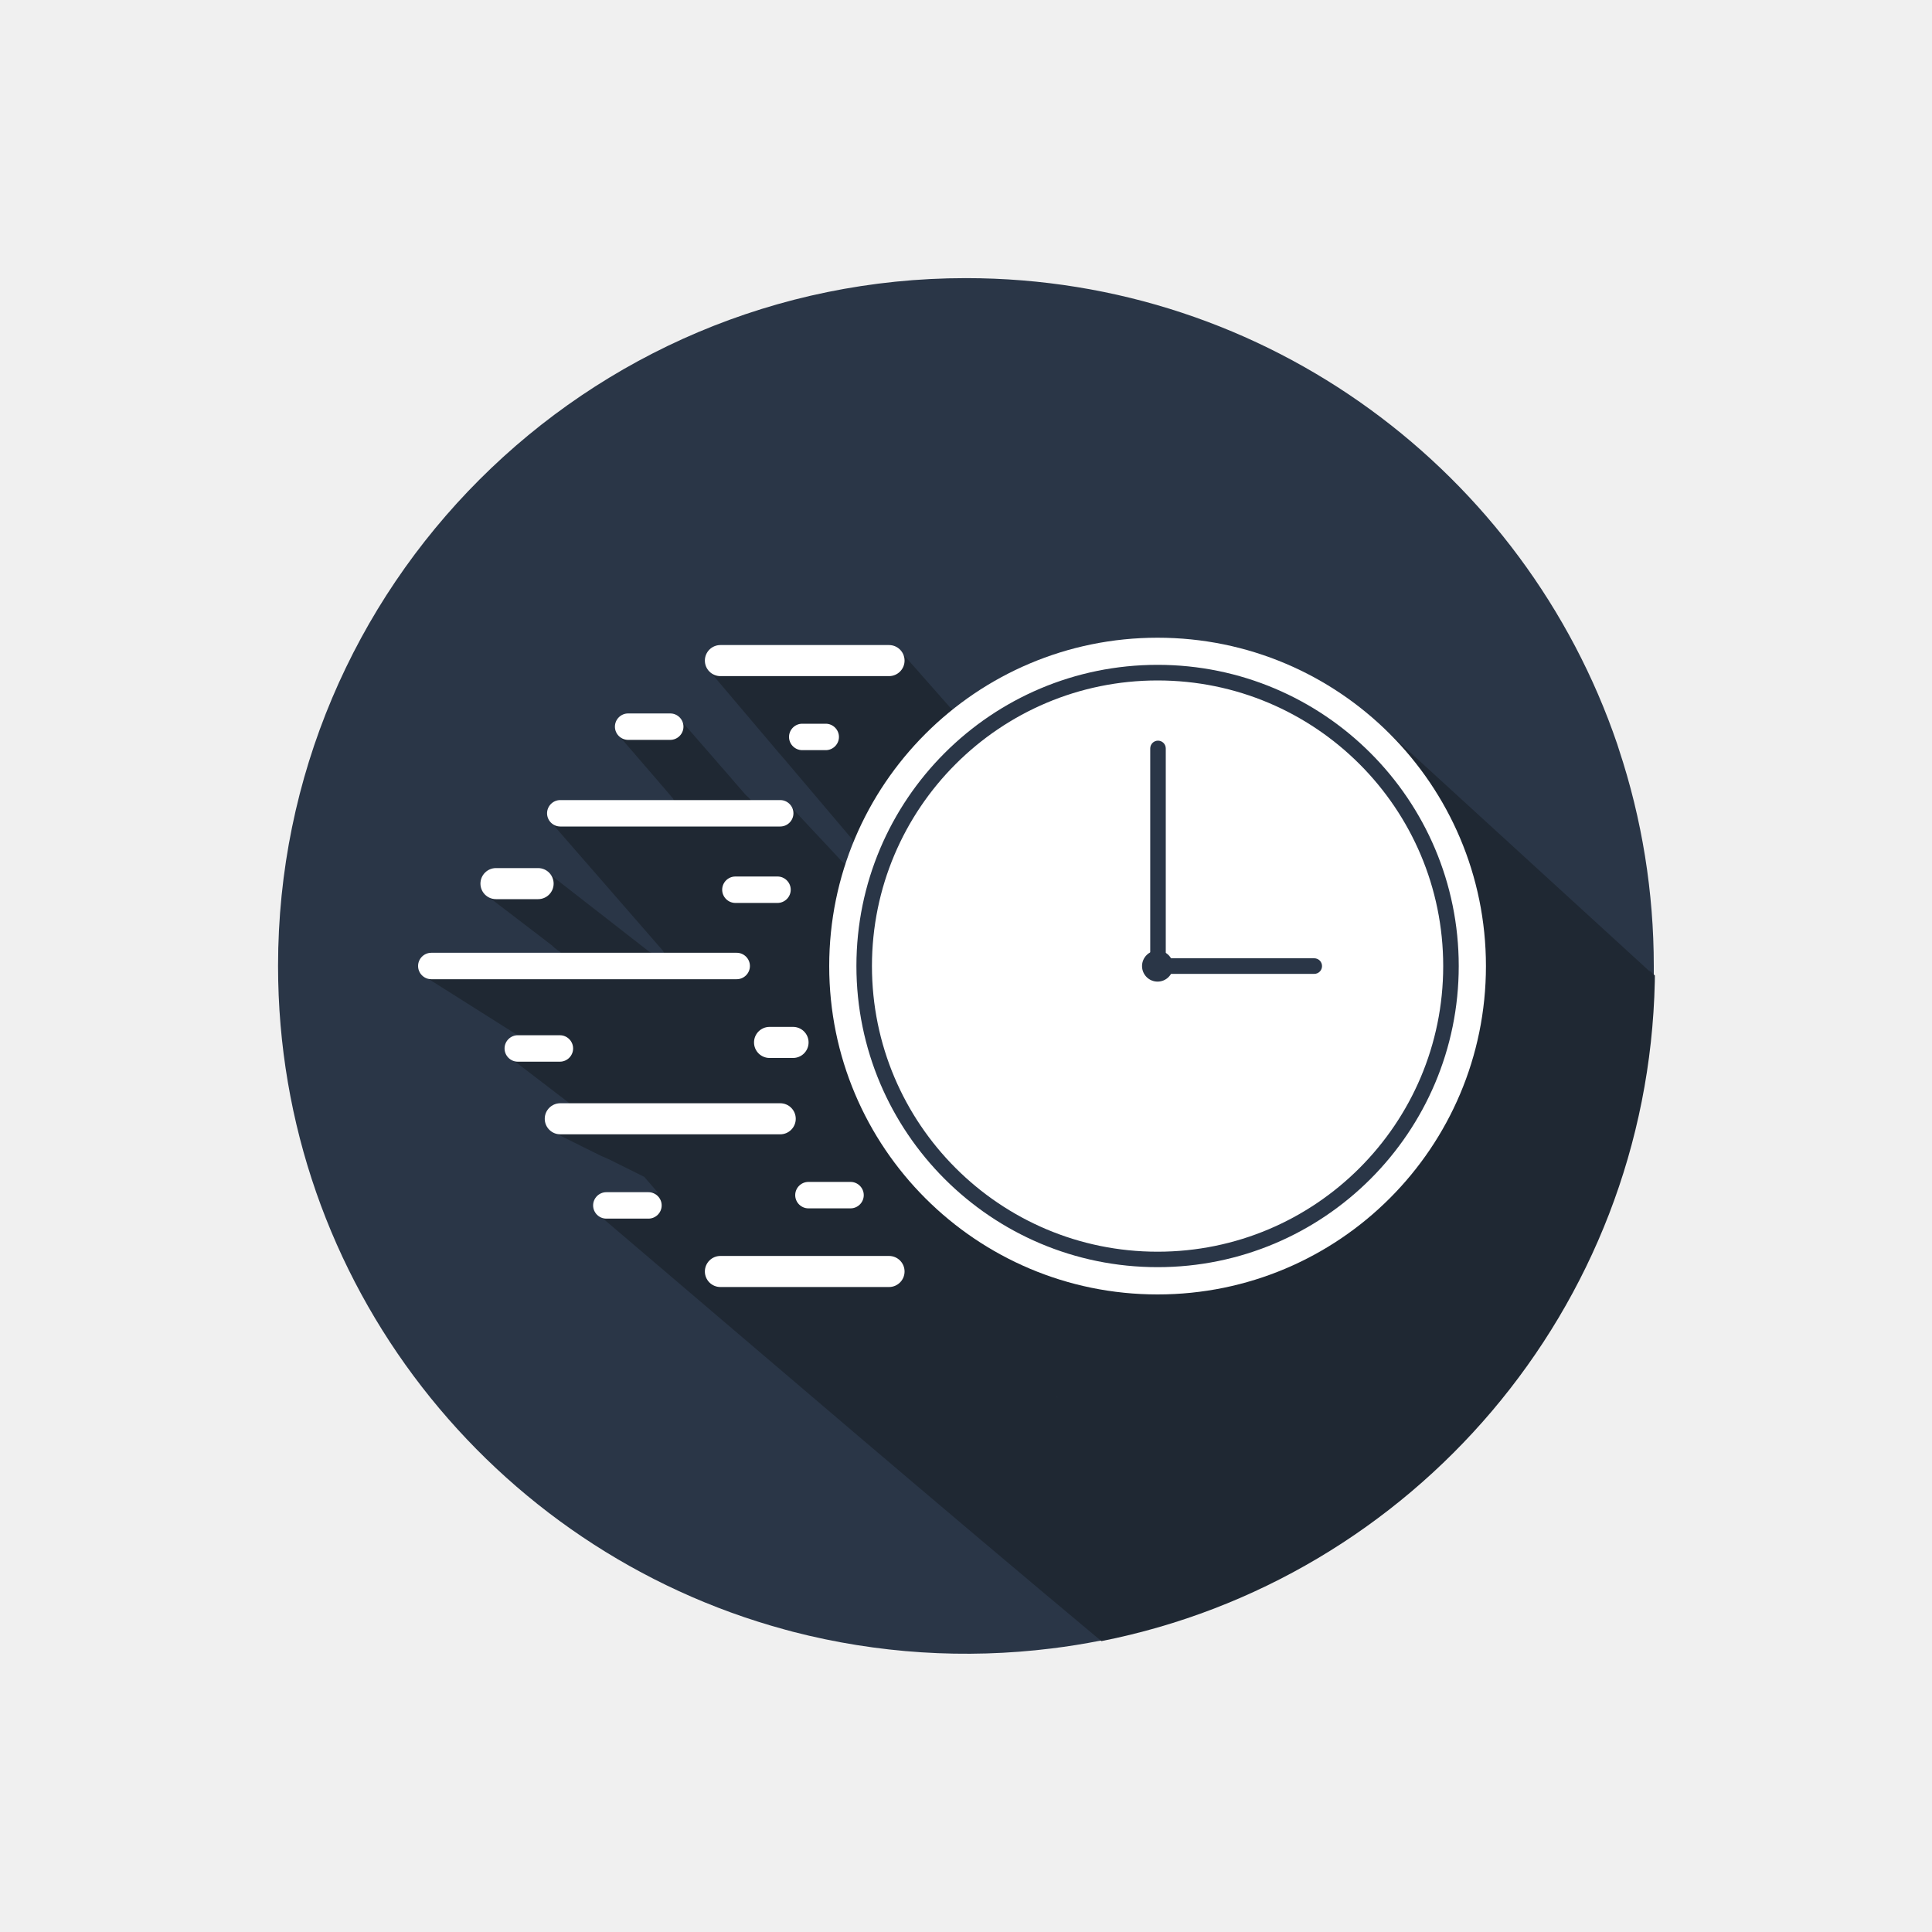
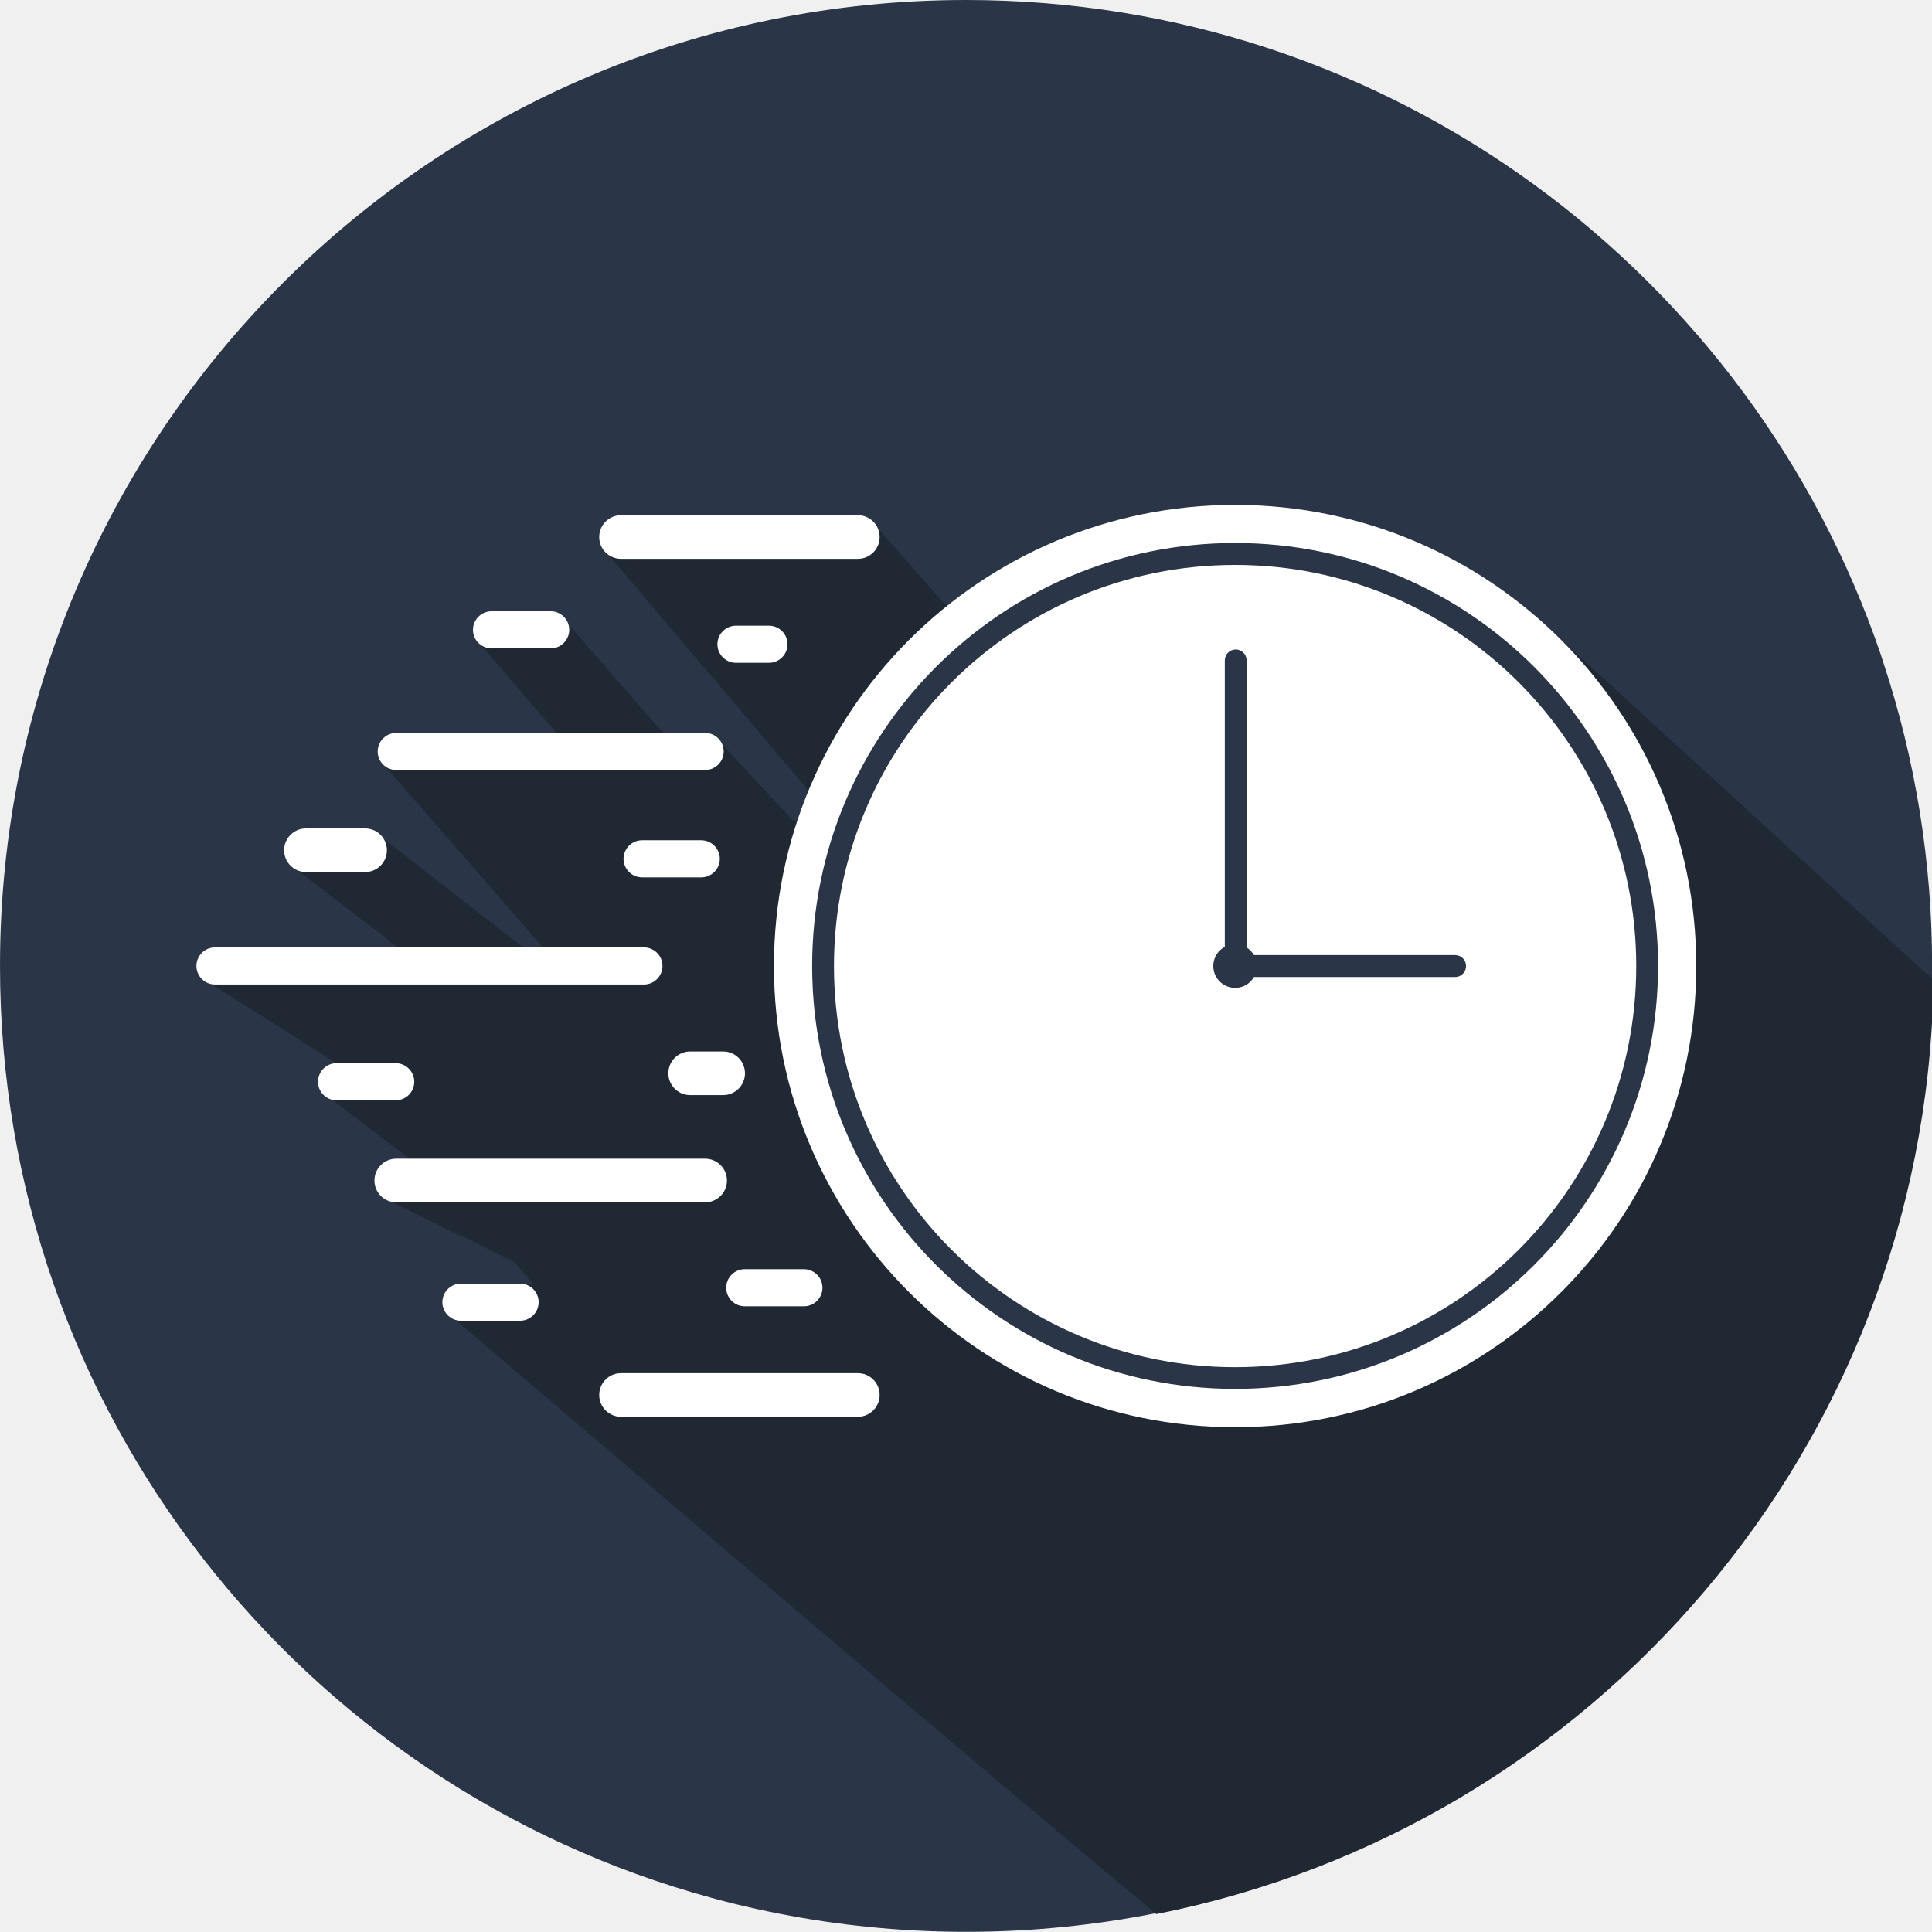
- <svg xmlns="http://www.w3.org/2000/svg" id="Ebene_1" data-name="Ebene 1" viewBox="0 0 250 250">
+ <svg xmlns="http://www.w3.org/2000/svg" id="Ebene_1" data-name="Ebene 1" viewBox="0 0 178.01 178">
  <defs>
    <style>
      .cls-1, .cls-2, .cls-3, .cls-4, .cls-5 {
        stroke-width: 0px;
      }

      .cls-1, .cls-3 {
        fill-rule: evenodd;
      }

      .cls-1, .cls-5 {
        fill: #fff;
      }

      .cls-2 {
        fill: #1f2833;
      }

      .cls-3, .cls-4 {
        fill: #2a3647;
      }
    </style>
  </defs>
-   <path class="cls-4" d="M214,125v1.17c0,.27,0,.54-.01.8-.92,42.33-31.4,77.37-71.61,85.33-2.08.41-4.18.75-6.31,1.01-11.19,1.39-22.54.66-33.46-2.16-.36-.09-.71-.19-1.07-.29-37.79-10.28-65.56-44.84-65.56-85.87,0-49.16,39.85-89,89.01-89,39.11,0,72.33,25.23,84.28,60.3l.2.63c3.01,9.06,4.53,18.54,4.53,28.08Z" />
-   <path class="cls-2" d="M213.38,125.62c-.27-.25-.54-.5-.82-.75-.28-.25-.54-.5-.82-.75-.28-.25-.55-.5-.82-.75-.28-.25-.55-.51-.82-.75-.28-.25-.54-.51-.82-.75-.28-.25-.54-.5-.82-.75-.28-.25-.54-.5-.82-.75-.28-.25-.54-.5-.82-.75-.28-.25-.54-.5-.82-.75-.28-.25-.55-.5-.82-.75-.28-.25-.54-.5-.82-.75-.28-.25-.54-.5-.82-.75-.28-.25-.54-.5-.82-.75-.28-.25-.54-.5-.82-.75s-.54-.5-.82-.75c-.28-.25-.54-.5-.82-.75-.28-.25-.55-.5-.82-.75-.28-.25-.54-.5-.82-.75-.28-.25-.54-.5-.82-.75-.28-.25-.54-.5-.82-.75-.28-.25-.54-.5-.82-.75-.28-.25-.54-.5-.82-.75-.28-.25-.54-.51-.82-.75-.28-.25-.55-.51-.82-.75-.28-.25-.54-.5-.82-.75-.28-.25-.54-.5-.82-.75-.28-.25-.54-.5-.82-.75s-.54-.5-.82-.75c-.28-.25-.54-.5-.82-.75-.28-.25-.54-.5-.82-.75-.28-.25-.55-.5-.82-.75-.28-.25-.54-.5-.82-.75-.28-.25-.54-.5-.82-.75-.28-.25-.54-.5-.82-.75-.28-.25-.54-.5-.82-.75-.28-.25-.54-.5-.82-.75-.28-.25-.54-.5-.82-.75-.28-.25-.54-.5-.82-.75-.28-.25-.54-.5-.82-.75s-.54-.5-.82-.75c-.28-.25-.54-.5-.82-.75-.28-.25-.54-.5-.82-.75-7.45-7-17.17-11.08-27.38-11.5-10.21-.41-20.23,2.87-28.22,9.25-.13-.13-.27-.25-.42-.35l-.75-.85-1.5-1.7-.75-.85-.75-.85-1.5-1.7-.75-.85s-1.02-1.16-1.82-1.16h-21.82c-.53,0-1.05.21-1.42.59-.38.38-.59.89-.59,1.42,0,.7.9,1.68.9,1.68l.72.85.72.85.72.85.72.85.72.85.72.85.72.85.72.85.72.85.72.85.72.85.72.85.73.84.72.85.72.85.72.85.72.85.72.85.72.85.72.85.72.85.72.85.72.85.72.85.72.85c.1.19.23.37.36.55-.38.94-.74,1.89-1.05,2.86-.16-.15-.33-.29-.52-.4l-.8-.86-.79-.85-1.59-1.7-.8-.85-.79-.85-.79-.85-.79-.85s-.87-1.04-1.57-1.04h-3.83c-.15-.32-.7-.76-.7-.76l-.74-.85-.74-.85-.73-.85-.74-.85-.74-.85-.74-.85-.74-.85-.74-.85-.74-.85-.74-.85-.74-.85s-.87-1.08-1.59-1.08h-5.46c-.45,0-.89.18-1.21.5-.32.32-.5.76-.5,1.21,0,.63.85,1.48.85,1.48l.73.85.74.85.73.85.73.85.74.85.73.85.74.86.73.85.73.86c.05.12.11.23.18.34h-14.71c-.45,0-.89.18-1.21.5s-.5.76-.5,1.21c0,.64.86,1.48.86,1.48l.74.85.74.85.74.85.74.85.74.85.74.85.74.85.74.85.74.85.74.85.74.85.74.85.74.85.74.85.74.85.74.85.74.85.74.85.74.85c.07.14.15.28.24.42h-1.48c-.15-.09-.31-.17-.47-.24l-.98-.76-.97-.76-.98-.76-.97-.76-.98-.76-.97-.76-.97-.75-.98-.76-.97-.76-.98-.76-.97-.76-.98-.76-.98-.76s-.97-.88-1.66-.88h-5.45c-.53,0-1.04.21-1.42.59-.38.38-.59.89-.59,1.42,0,.87,1.33,1.89,1.33,1.89l.98.76.99.75.98.75.98.75.98.75.98.75.98.75.98.75s.58.6.98.75c.06.1.13.19.21.27h-16.69c-.45,0-.89.18-1.21.5-.32.32-.5.76-.5,1.21,0,.8,1.32,1.66,1.32,1.66l.95.6.95.6.95.6.95.6.95.6.95.6.95.6.95.6.95.6.95.6.95.6.95.6s.07.08.11.12c-.43.03-.84.22-1.14.53-.3.32-.47.74-.47,1.17,0,.78,1.24,1.64,1.24,1.64l.98.75.98.75.98.75.98.75.98.75.98.75.98.75s.09.14.15.2h-1.05c-.53,0-1.05.21-1.42.59-.38.38-.59.89-.59,1.42,0,.98,1.61,1.97,1.61,1.97l.93.46.92.46.93.46.92.46.93.46.93.46.93.4.93.46.92.46.93.46.92.46.93.46,1.77,2.04h-6.51c-.45,0-.89.18-1.21.5-.32.32-.5.76-.5,1.21,0,.7,1.03,1.57,1.03,1.57,21.49,18.29,42.92,36.68,64.58,54.76,40.22-7.95,70.69-43,71.61-85.33,0-.27,0-.54.01-.8-.2-.19-.4-.37-.61-.56ZM136.71,180.72l.08.04.04.09c-.04-.05-.08-.09-.12-.13Z" />
-   <path class="cls-5" d="M149.79,167.5c23.47,0,42.49-19.02,42.49-42.49s-19.02-42.49-42.49-42.49-42.49,19.02-42.49,42.49,19.02,42.49,42.49,42.49Z" />
-   <path class="cls-3" d="M149.79,88.05c-20.41,0-36.96,16.55-36.96,36.96s16.55,36.96,36.96,36.96,36.96-16.55,36.96-36.96-16.55-36.96-36.96-36.96ZM110.82,125c0-21.52,17.45-38.97,38.97-38.97s38.97,17.45,38.97,38.97-17.45,38.97-38.97,38.97-38.97-17.45-38.97-38.97Z" />
-   <path class="cls-3" d="M149.84,95.84c.56,0,1.01.45,1.01,1.01v27.15h19.21c.56,0,1.01.45,1.01,1.01s-.45,1.01-1.01,1.01h-20.21c-.56,0-1.01-.45-1.01-1.01v-28.16c0-.56.45-1.01,1.01-1.01Z" />
-   <path class="cls-4" d="M149.79,127.02c1.11,0,2.01-.9,2.01-2.01s-.9-2.01-2.01-2.01-2.01.9-2.01,2.01.9,2.01,2.01,2.01Z" />
-   <path class="cls-1" d="M70.79,105.24c0-.94.77-1.71,1.71-1.71h28.46c.94,0,1.71.77,1.71,1.71s-.77,1.71-1.71,1.71h-28.46c-.94,0-1.71-.77-1.71-1.71Z" />
-   <path class="cls-1" d="M91.21,85.48c0-1.11.9-2.01,2.01-2.01h21.82c1.11,0,2.01.9,2.01,2.01s-.9,2.01-2.01,2.01h-21.82c-1.11,0-2.01-.9-2.01-2.01Z" />
-   <path class="cls-1" d="M70.49,144.77c0-1.11.9-2.01,2.01-2.01h28.46c1.11,0,2.01.9,2.01,2.01s-.9,2.01-2.01,2.01h-28.46c-1.11,0-2.01-.9-2.01-2.01Z" />
-   <path class="cls-1" d="M91.21,164.53c0-1.11.9-2.01,2.01-2.01h21.82c1.11,0,2.01.9,2.01,2.01s-.9,2.01-2.01,2.01h-21.82c-1.11,0-2.01-.9-2.01-2.01Z" />
-   <path class="cls-1" d="M102.1,95.36c0-.94.77-1.71,1.71-1.71h3.04c.94,0,1.71.77,1.71,1.71s-.77,1.71-1.71,1.71h-3.04c-.94,0-1.71-.77-1.71-1.71Z" />
-   <path class="cls-1" d="M102.9,154.65c0-.94.77-1.71,1.71-1.71h5.45c.94,0,1.71.77,1.71,1.71s-.77,1.71-1.71,1.71h-5.45c-.94,0-1.71-.77-1.71-1.71Z" />
-   <path class="cls-1" d="M97.57,134.89c0-1.11.9-2.01,2.01-2.01h3.04c1.11,0,2.01.9,2.01,2.01s-.9,2.01-2.01,2.01h-3.04c-1.11,0-2.01-.9-2.01-2.01Z" />
-   <path class="cls-1" d="M65.29,135.67c0-.94.77-1.71,1.71-1.71h5.45c.94,0,1.71.77,1.71,1.71s-.77,1.71-1.71,1.71h-5.45c-.94,0-1.71-.77-1.71-1.71Z" />
-   <path class="cls-1" d="M76.75,155.98c0-.94.77-1.71,1.71-1.71h5.45c.94,0,1.71.77,1.71,1.71s-.77,1.71-1.71,1.71h-5.45c-.94,0-1.71-.77-1.71-1.71Z" />
-   <path class="cls-1" d="M93.45,115.13c0-.94.77-1.71,1.71-1.71h5.45c.94,0,1.71.77,1.71,1.71s-.77,1.71-1.71,1.71h-5.45c-.94,0-1.71-.77-1.71-1.71Z" />
-   <path class="cls-1" d="M62.17,114.34c0-1.11.9-2.01,2.01-2.01h5.45c1.11,0,2.01.9,2.01,2.01s-.9,2.01-2.01,2.01h-5.45c-1.11,0-2.01-.9-2.01-2.01Z" />
-   <path class="cls-1" d="M79.57,94.03c0-.94.77-1.71,1.71-1.71h5.45c.94,0,1.71.77,1.71,1.71s-.77,1.71-1.71,1.71h-5.45c-.94,0-1.71-.77-1.71-1.71Z" />
-   <path class="cls-1" d="M54.1,125c0-.94.77-1.71,1.71-1.71h39.52c.94,0,1.71.77,1.71,1.71s-.77,1.71-1.71,1.71h-39.52c-.94,0-1.71-.77-1.71-1.71Z" />
+   <path class="cls-4" d="M178.01,89v1.17c0,.27,0,.54-.01.8-.92,42.33-31.4,77.37-71.61,85.33-2.08.41-4.18.75-6.31,1.01-11.19,1.39-22.54.66-33.46-2.16-.36-.09-.71-.19-1.07-.29C27.77,164.59,0,130.04,0,89,0,39.85,39.85,0,89.01,0c39.11,0,72.33,25.23,84.28,60.3l.2.63c3.01,9.06,4.53,18.54,4.53,28.08Z" />
+   <path class="cls-2" d="M177.39,89.62c-.27-.25-.54-.5-.82-.75-.28-.25-.54-.5-.82-.75-.28-.25-.55-.5-.82-.75-.28-.25-.55-.51-.82-.75-.28-.25-.54-.51-.82-.75-.28-.25-.54-.5-.82-.75-.28-.25-.54-.5-.82-.75-.28-.25-.54-.5-.82-.75-.28-.25-.54-.5-.82-.75-.28-.25-.55-.5-.82-.75-.28-.25-.54-.5-.82-.75-.28-.25-.54-.5-.82-.75-.28-.25-.54-.5-.82-.75-.28-.25-.54-.5-.82-.75s-.54-.5-.82-.75c-.28-.25-.54-.5-.82-.75-.28-.25-.55-.5-.82-.75-.28-.25-.54-.5-.82-.75-.28-.25-.54-.5-.82-.75-.28-.25-.54-.5-.82-.75-.28-.25-.54-.5-.82-.75-.28-.25-.54-.5-.82-.75-.28-.25-.54-.51-.82-.75-.28-.25-.55-.51-.82-.75-.28-.25-.54-.5-.82-.75-.28-.25-.54-.5-.82-.75-.28-.25-.54-.5-.82-.75s-.54-.5-.82-.75c-.28-.25-.54-.5-.82-.75-.28-.25-.54-.5-.82-.75-.28-.25-.55-.5-.82-.75-.28-.25-.54-.5-.82-.75-.28-.25-.54-.5-.82-.75-.28-.25-.54-.5-.82-.75-.28-.25-.54-.5-.82-.75-.28-.25-.54-.5-.82-.75-.28-.25-.54-.5-.82-.75-.28-.25-.54-.5-.82-.75-.28-.25-.54-.5-.82-.75s-.54-.5-.82-.75c-.28-.25-.54-.5-.82-.75-.28-.25-.54-.5-.82-.75-7.45-7-17.17-11.08-27.38-11.5-10.21-.41-20.23,2.87-28.22,9.25-.13-.13-.27-.25-.42-.35l-.75-.85-1.5-1.7-.75-.85-.75-.85-1.5-1.7-.75-.85s-1.02-1.16-1.82-1.16h-21.82c-.53,0-1.05.21-1.42.59-.38.38-.59.89-.59,1.42,0,.7.9,1.68.9,1.68l.72.85.72.85.72.85.72.85.72.85.72.85.72.85.72.85.72.85.72.85.72.85.72.85.73.84.72.85.72.85.72.85.72.85.72.85.72.85.72.85.72.85.72.85.72.85.72.85.72.85c.1.19.23.37.36.55-.38.94-.74,1.89-1.05,2.86-.16-.15-.33-.29-.52-.4l-.8-.86-.79-.85-1.59-1.7-.8-.85-.79-.85-.79-.85-.79-.85s-.87-1.04-1.57-1.04h-3.83c-.15-.32-.7-.76-.7-.76l-.74-.85-.74-.85-.73-.85-.74-.85-.74-.85-.74-.85-.74-.85-.74-.85-.74-.85-.74-.85-.74-.85s-.87-1.08-1.59-1.08h-5.46c-.45,0-.89.18-1.21.5-.32.32-.5.76-.5,1.21,0,.63.85,1.48.85,1.48l.73.85.74.85.73.85.73.85.74.85.73.85.74.86.73.85.73.86c.05.12.11.23.18.34h-14.71c-.45,0-.89.18-1.21.5s-.5.76-.5,1.21c0,.64.86,1.48.86,1.48l.74.85.74.85.74.85.74.85.74.85.74.85.74.85.74.85.74.85.74.85.74.85.74.85.74.85.74.85.74.85.74.85.74.85.74.85.74.85c.07.14.15.28.24.42h-1.48c-.15-.09-.31-.17-.47-.24l-.98-.76-.97-.76-.98-.76-.97-.76-.98-.76-.97-.76-.97-.75-.98-.76-.97-.76-.98-.76-.97-.76-.98-.76-.98-.76s-.97-.88-1.66-.88h-5.45c-.53,0-1.04.21-1.42.59-.38.38-.59.89-.59,1.42,0,.87,1.33,1.89,1.33,1.89l.98.76.99.75.98.75.98.75.98.75.98.75.98.75.98.75s.58.6.98.75c.06.1.13.19.21.27h-16.69c-.45,0-.89.18-1.21.5-.32.32-.5.76-.5,1.21,0,.8,1.32,1.66,1.32,1.66l.95.6.95.6.95.6.95.6.95.6.95.6.95.6.95.6.95.6.95.6.95.6.95.6s.07.08.11.12c-.43.03-.84.22-1.14.53-.3.32-.47.74-.47,1.17,0,.78,1.24,1.64,1.24,1.64l.98.75.98.75.98.75.98.75.98.75.98.75.98.75s.09.14.15.2h-1.05c-.53,0-1.05.21-1.42.59-.38.38-.59.89-.59,1.42,0,.98,1.61,1.97,1.61,1.97l.93.46.92.46.93.46.92.46.93.46.93.46.93.4.93.46.92.46.93.46.92.46.93.46,1.77,2.04h-6.51c-.45,0-.89.18-1.21.5-.32.32-.5.76-.5,1.21,0,.7,1.03,1.57,1.03,1.57,21.49,18.29,42.92,36.68,64.58,54.76,40.22-7.95,70.69-43,71.61-85.33,0-.27,0-.54.01-.8-.2-.19-.4-.37-.61-.56ZM100.71,144.72l.08.04.04.09c-.04-.05-.08-.09-.12-.13Z" />
+   <path class="cls-5" d="M113.8,131.5c23.47,0,42.49-19.02,42.49-42.49s-19.02-42.49-42.49-42.49-42.49,19.02-42.49,42.49,19.02,42.49,42.49,42.49Z" />
+   <path class="cls-3" d="M113.8,52.05c-20.41,0-36.96,16.55-36.96,36.96s16.55,36.96,36.96,36.96,36.96-16.55,36.96-36.96-16.55-36.96-36.96-36.96ZM74.83,89c0-21.52,17.45-38.97,38.97-38.97s38.97,17.45,38.97,38.97-17.45,38.97-38.97,38.97-38.97-17.45-38.97-38.97Z" />
+   <path class="cls-3" d="M113.85,59.84c.56,0,1.01.45,1.01,1.01v27.15h19.21c.56,0,1.01.45,1.01,1.01s-.45,1.01-1.01,1.01h-20.21c-.56,0-1.01-.45-1.01-1.01v-28.16c0-.56.45-1.01,1.01-1.01Z" />
+   <path class="cls-4" d="M113.8,91.02c1.11,0,2.01-.9,2.01-2.01s-.9-2.01-2.01-2.01-2.01.9-2.01,2.01.9,2.01,2.01,2.01Z" />
+   <path class="cls-1" d="M34.8,69.24c0-.94.77-1.71,1.71-1.71h28.46c.94,0,1.71.77,1.71,1.71s-.77,1.71-1.71,1.71h-28.46c-.94,0-1.71-.77-1.71-1.71Z" />
+   <path class="cls-1" d="M55.21,49.48c0-1.11.9-2.01,2.01-2.01h21.82c1.11,0,2.01.9,2.01,2.01s-.9,2.01-2.01,2.01h-21.82c-1.11,0-2.01-.9-2.01-2.01Z" />
+   <path class="cls-1" d="M34.5,108.77c0-1.11.9-2.01,2.01-2.01h28.46c1.11,0,2.01.9,2.01,2.01s-.9,2.01-2.01,2.01h-28.46c-1.11,0-2.01-.9-2.01-2.01Z" />
+   <path class="cls-1" d="M55.21,128.53c0-1.11.9-2.01,2.01-2.01h21.82c1.11,0,2.01.9,2.01,2.01s-.9,2.01-2.01,2.01h-21.82c-1.11,0-2.01-.9-2.01-2.01Z" />
+   <path class="cls-1" d="M66.1,59.36c0-.94.77-1.71,1.71-1.71h3.04c.94,0,1.71.77,1.71,1.71s-.77,1.71-1.71,1.71h-3.04c-.94,0-1.71-.77-1.71-1.71Z" />
+   <path class="cls-1" d="M66.91,118.65c0-.94.77-1.71,1.71-1.71h5.45c.94,0,1.71.77,1.71,1.71s-.77,1.71-1.71,1.71h-5.45c-.94,0-1.71-.77-1.71-1.71Z" />
+   <path class="cls-1" d="M61.58,98.89c0-1.11.9-2.01,2.01-2.01h3.04c1.11,0,2.01.9,2.01,2.01s-.9,2.01-2.01,2.01h-3.04c-1.11,0-2.01-.9-2.01-2.01Z" />
+   <path class="cls-1" d="M29.3,99.67c0-.94.77-1.71,1.71-1.71h5.45c.94,0,1.71.77,1.71,1.71s-.77,1.71-1.71,1.71h-5.45c-.94,0-1.71-.77-1.71-1.71Z" />
+   <path class="cls-1" d="M40.76,119.98c0-.94.77-1.71,1.71-1.71h5.45c.94,0,1.71.77,1.71,1.71s-.77,1.71-1.71,1.71h-5.45c-.94,0-1.71-.77-1.71-1.71Z" />
+   <path class="cls-1" d="M57.45,79.13c0-.94.77-1.71,1.71-1.71h5.45c.94,0,1.71.77,1.71,1.71s-.77,1.71-1.71,1.71h-5.45c-.94,0-1.71-.77-1.71-1.71Z" />
+   <path class="cls-1" d="M26.18,78.34c0-1.11.9-2.01,2.01-2.01h5.45c1.11,0,2.01.9,2.01,2.01s-.9,2.01-2.01,2.01h-5.45c-1.11,0-2.01-.9-2.01-2.01Z" />
+   <path class="cls-1" d="M43.58,58.03c0-.94.77-1.71,1.71-1.71h5.45c.94,0,1.71.77,1.71,1.71s-.77,1.71-1.71,1.71h-5.45c-.94,0-1.71-.77-1.71-1.71Z" />
+   <path class="cls-1" d="M18.1,89c0-.94.77-1.71,1.71-1.71h39.52c.94,0,1.71.77,1.71,1.71s-.77,1.71-1.71,1.71H19.81c-.94,0-1.71-.77-1.71-1.71Z" />
</svg>
